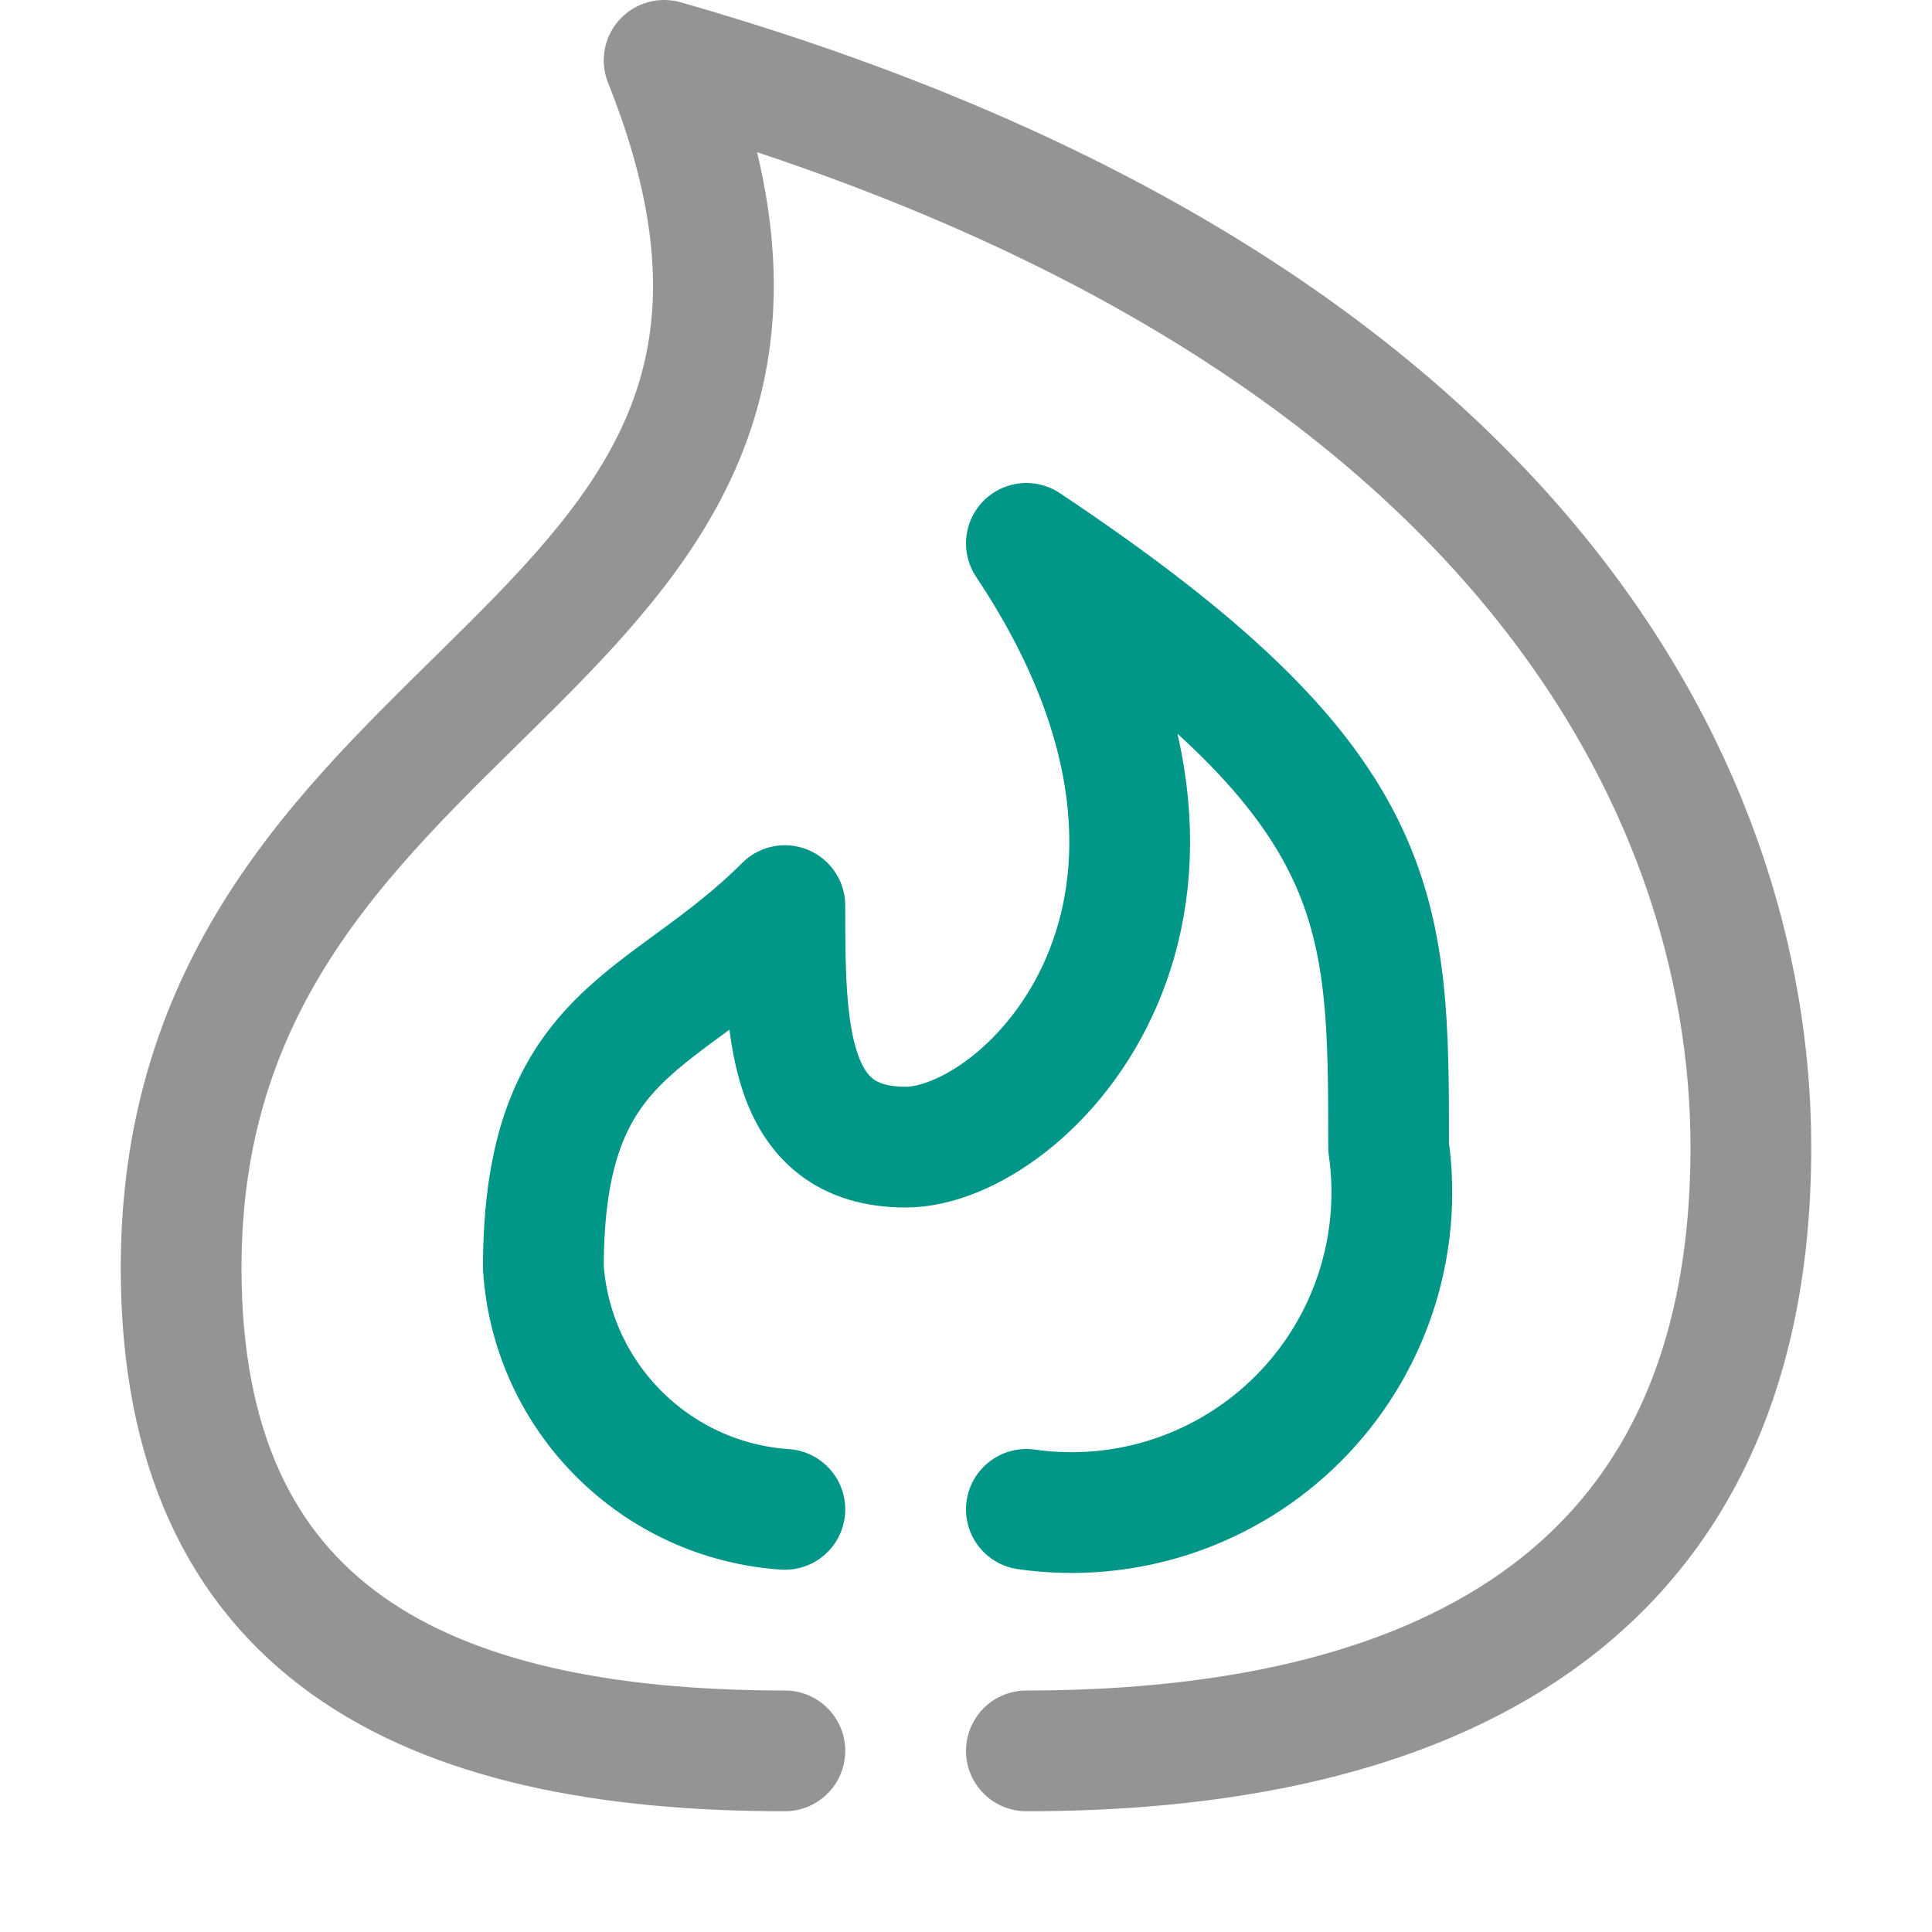
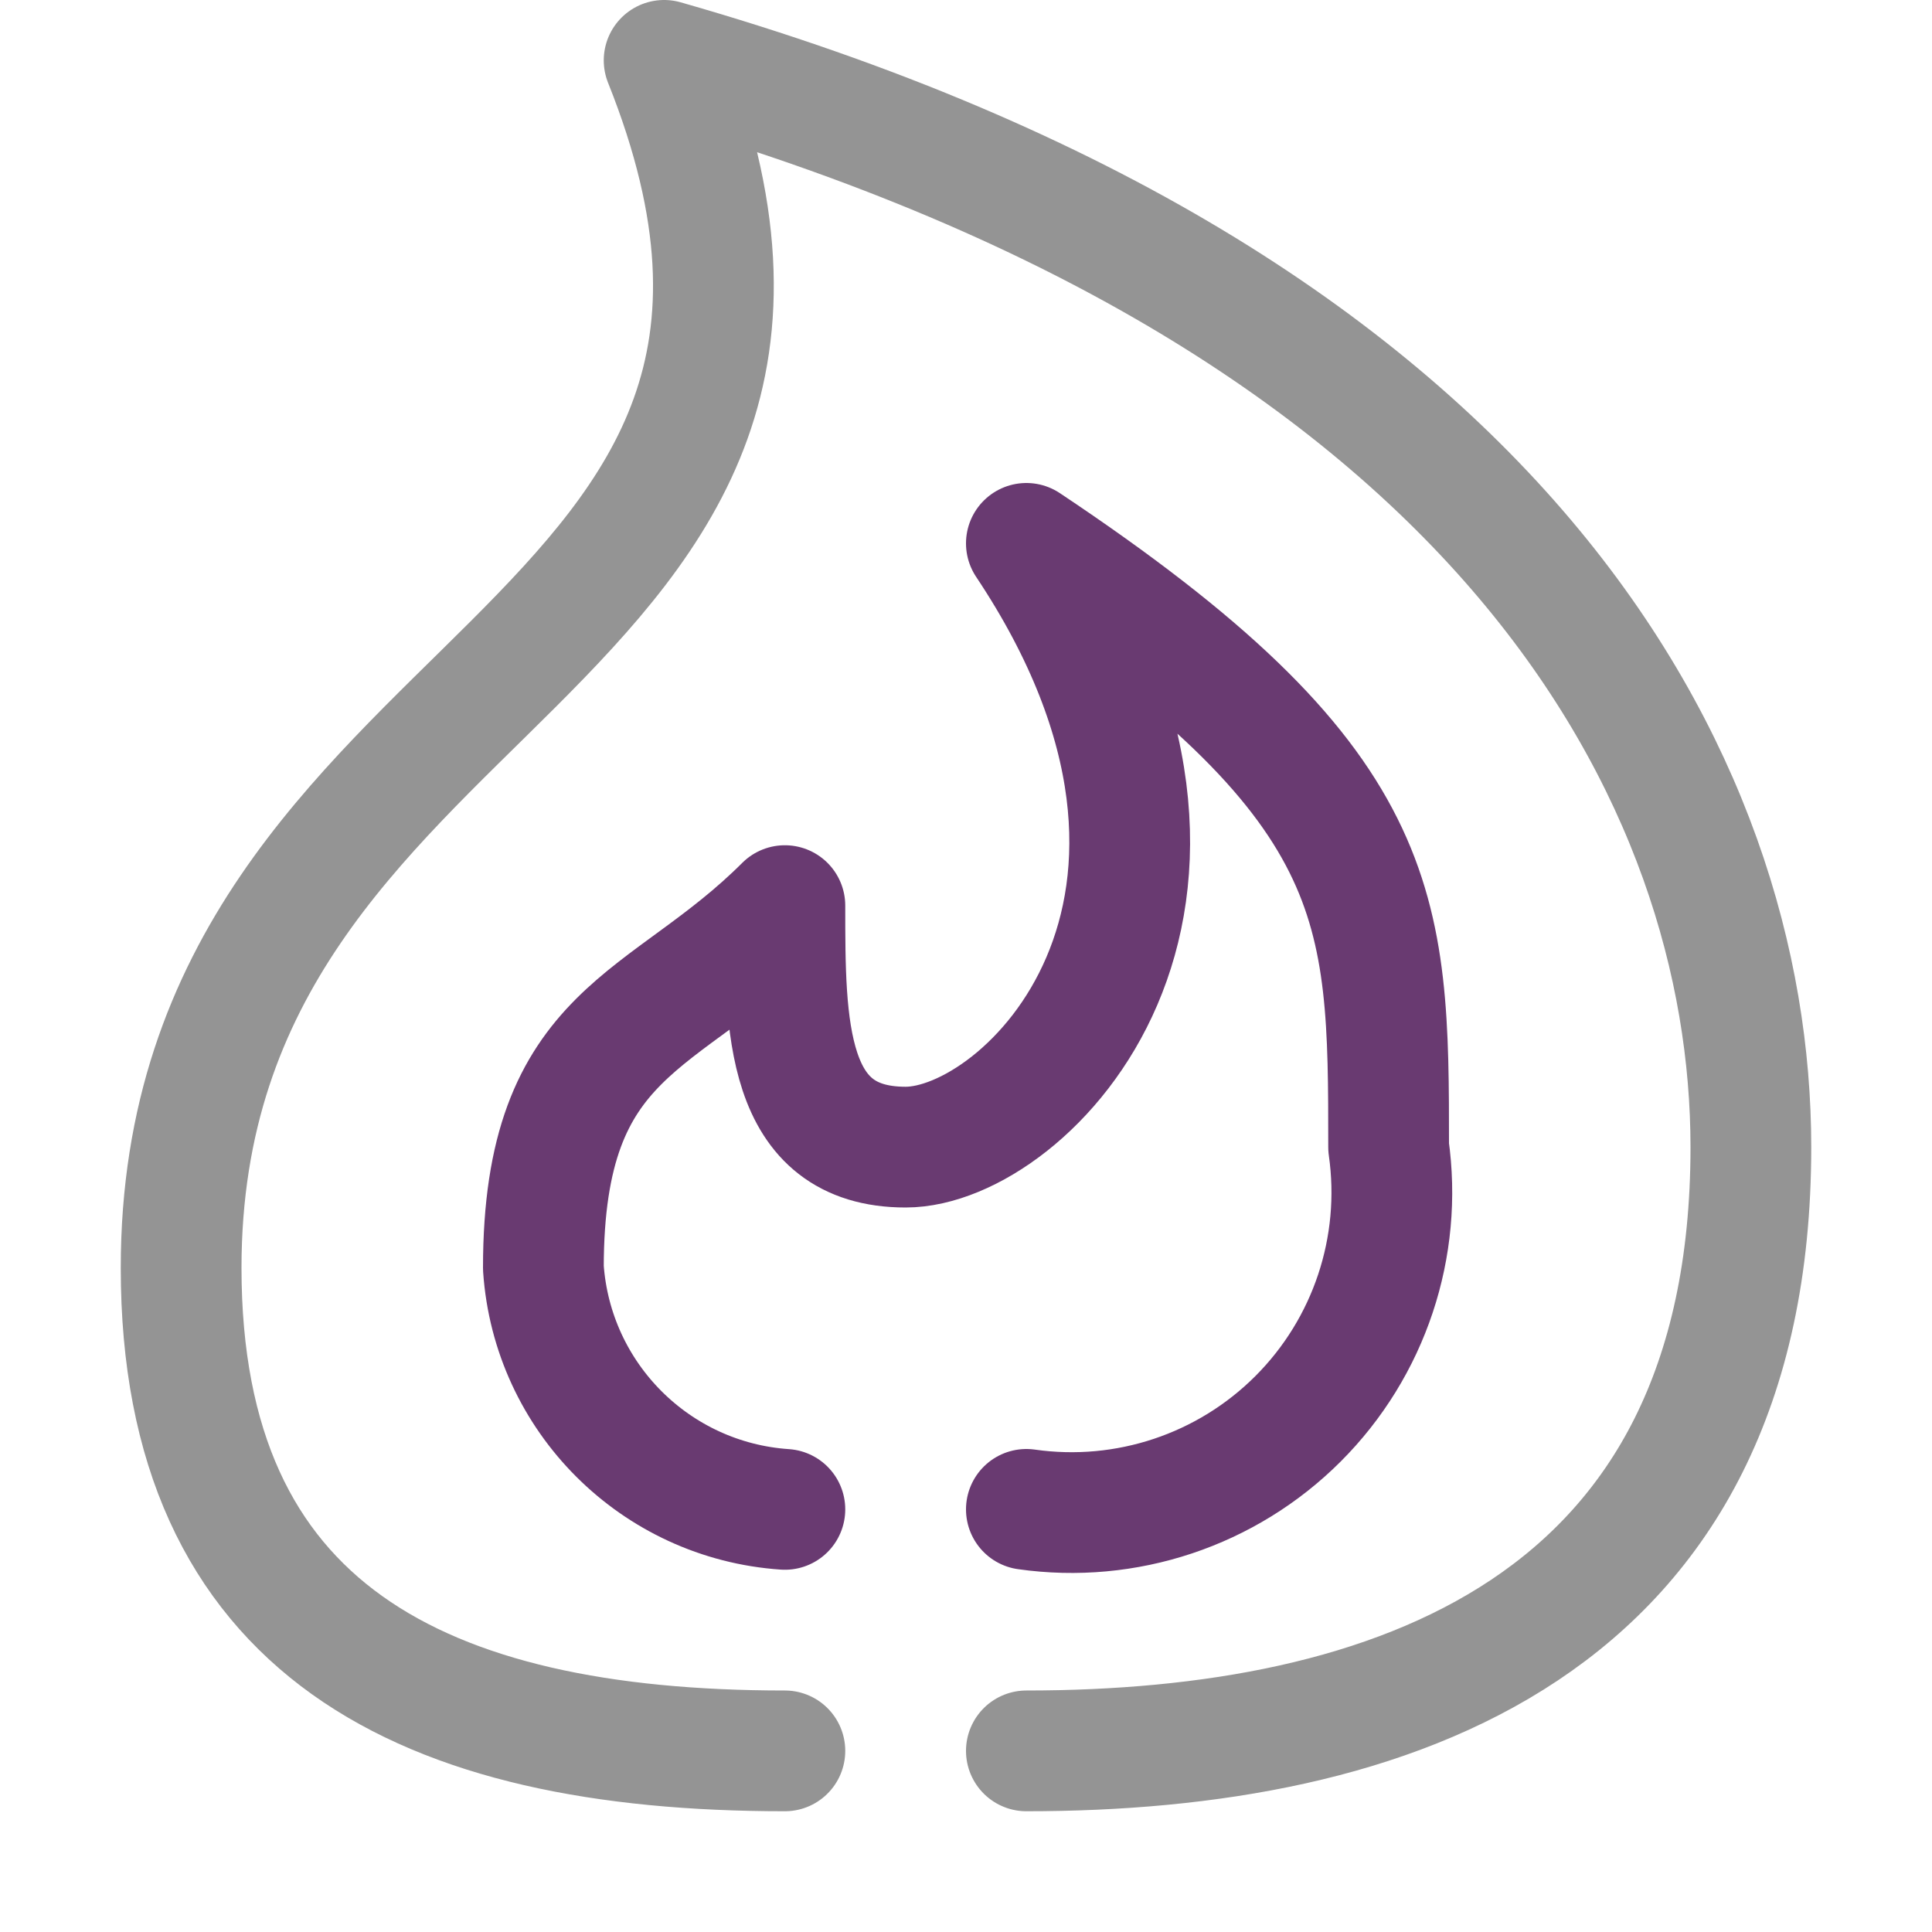
<svg xmlns="http://www.w3.org/2000/svg" width="16" height="16" viewBox="0 0 16 16">
  <path d="M6.5,14.5c-3,0-5-1-5-4,0-5,6-5,4-10,7,2,9,6,9,9,0,4-3,5-6,5" style="fill:none;stroke:#949494;stroke-linecap:round;stroke-linejoin:round" />
-   <path d="M6.5,12.5a2.151,2.151,0,0,1-2-2c0-2,1-2,2-3,0,1,0,2,1,2s3-2,1-5c3,2,3,3,3,5a2.652,2.652,0,0,1-3,3" style="fill:none;stroke:#009688;stroke-linecap:round;stroke-linejoin:round" />
+   <path d="M6.5,12.5a2.151,2.151,0,0,1-2-2c0-2,1-2,2-3,0,1,0,2,1,2s3-2,1-5c3,2,3,3,3,5a2.652,2.652,0,0,1-3,3" style="fill:none;stroke:#693A71;stroke-linecap:round;stroke-linejoin:round" />
</svg>
